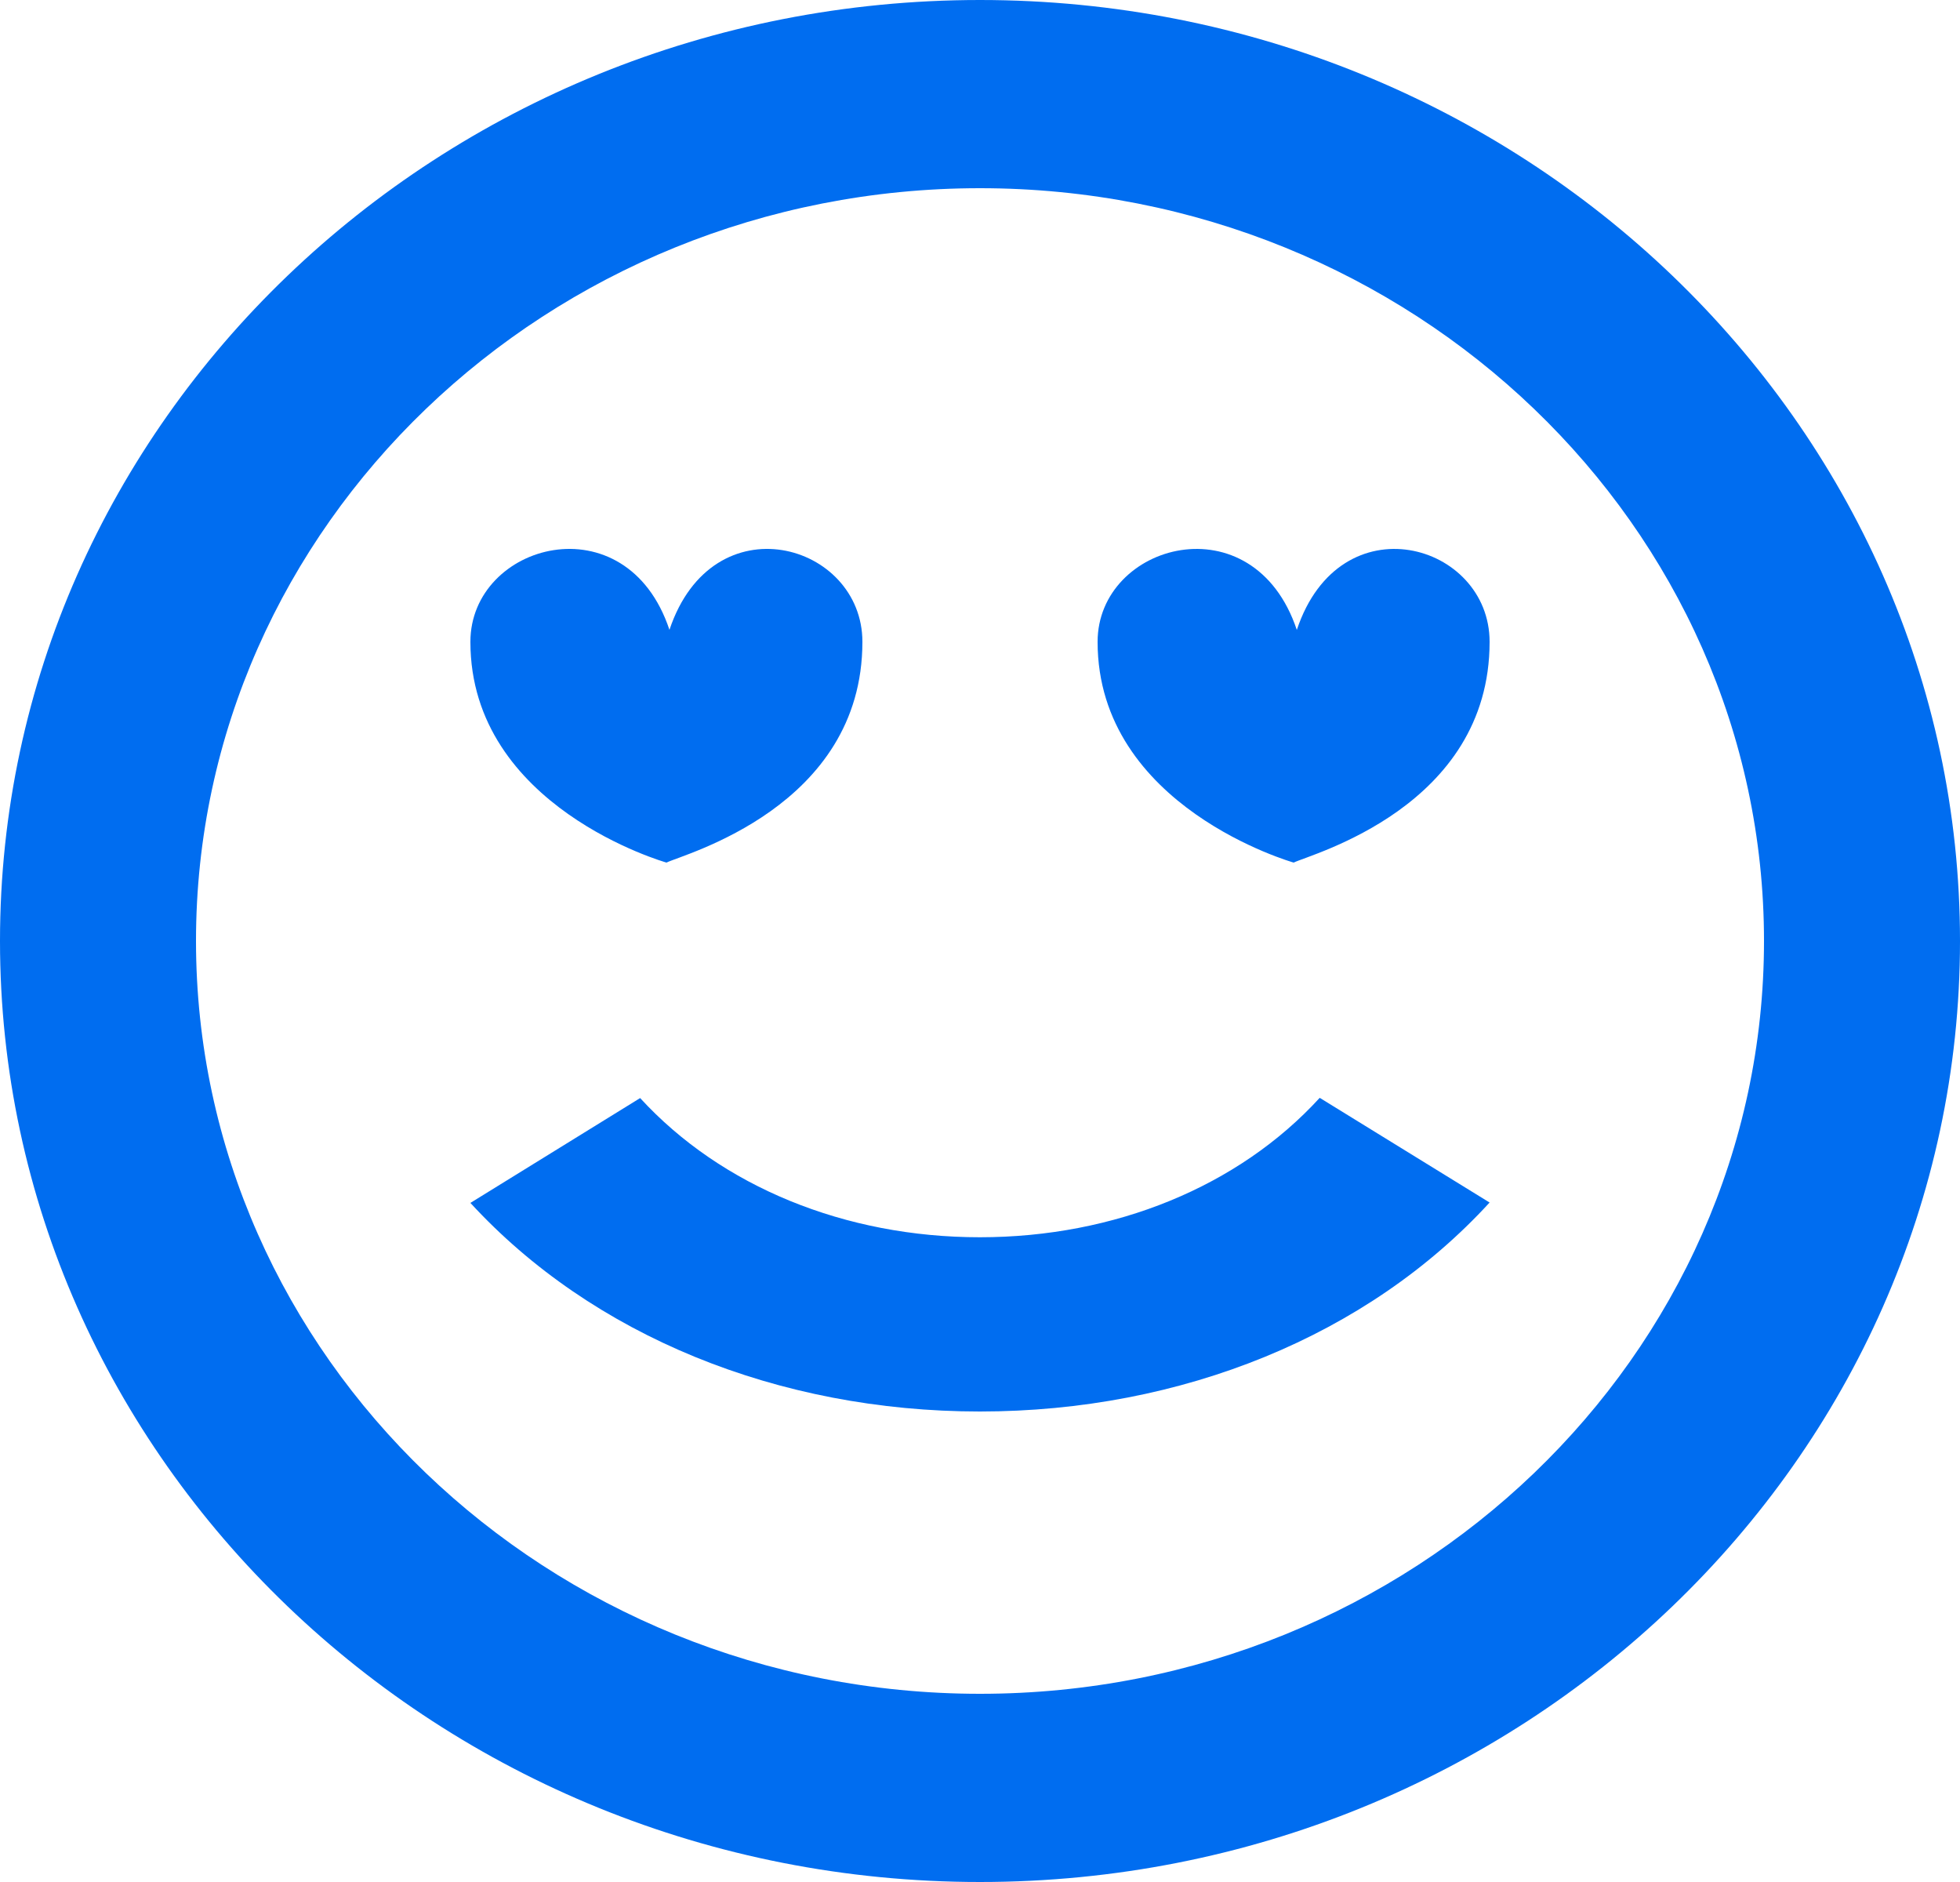
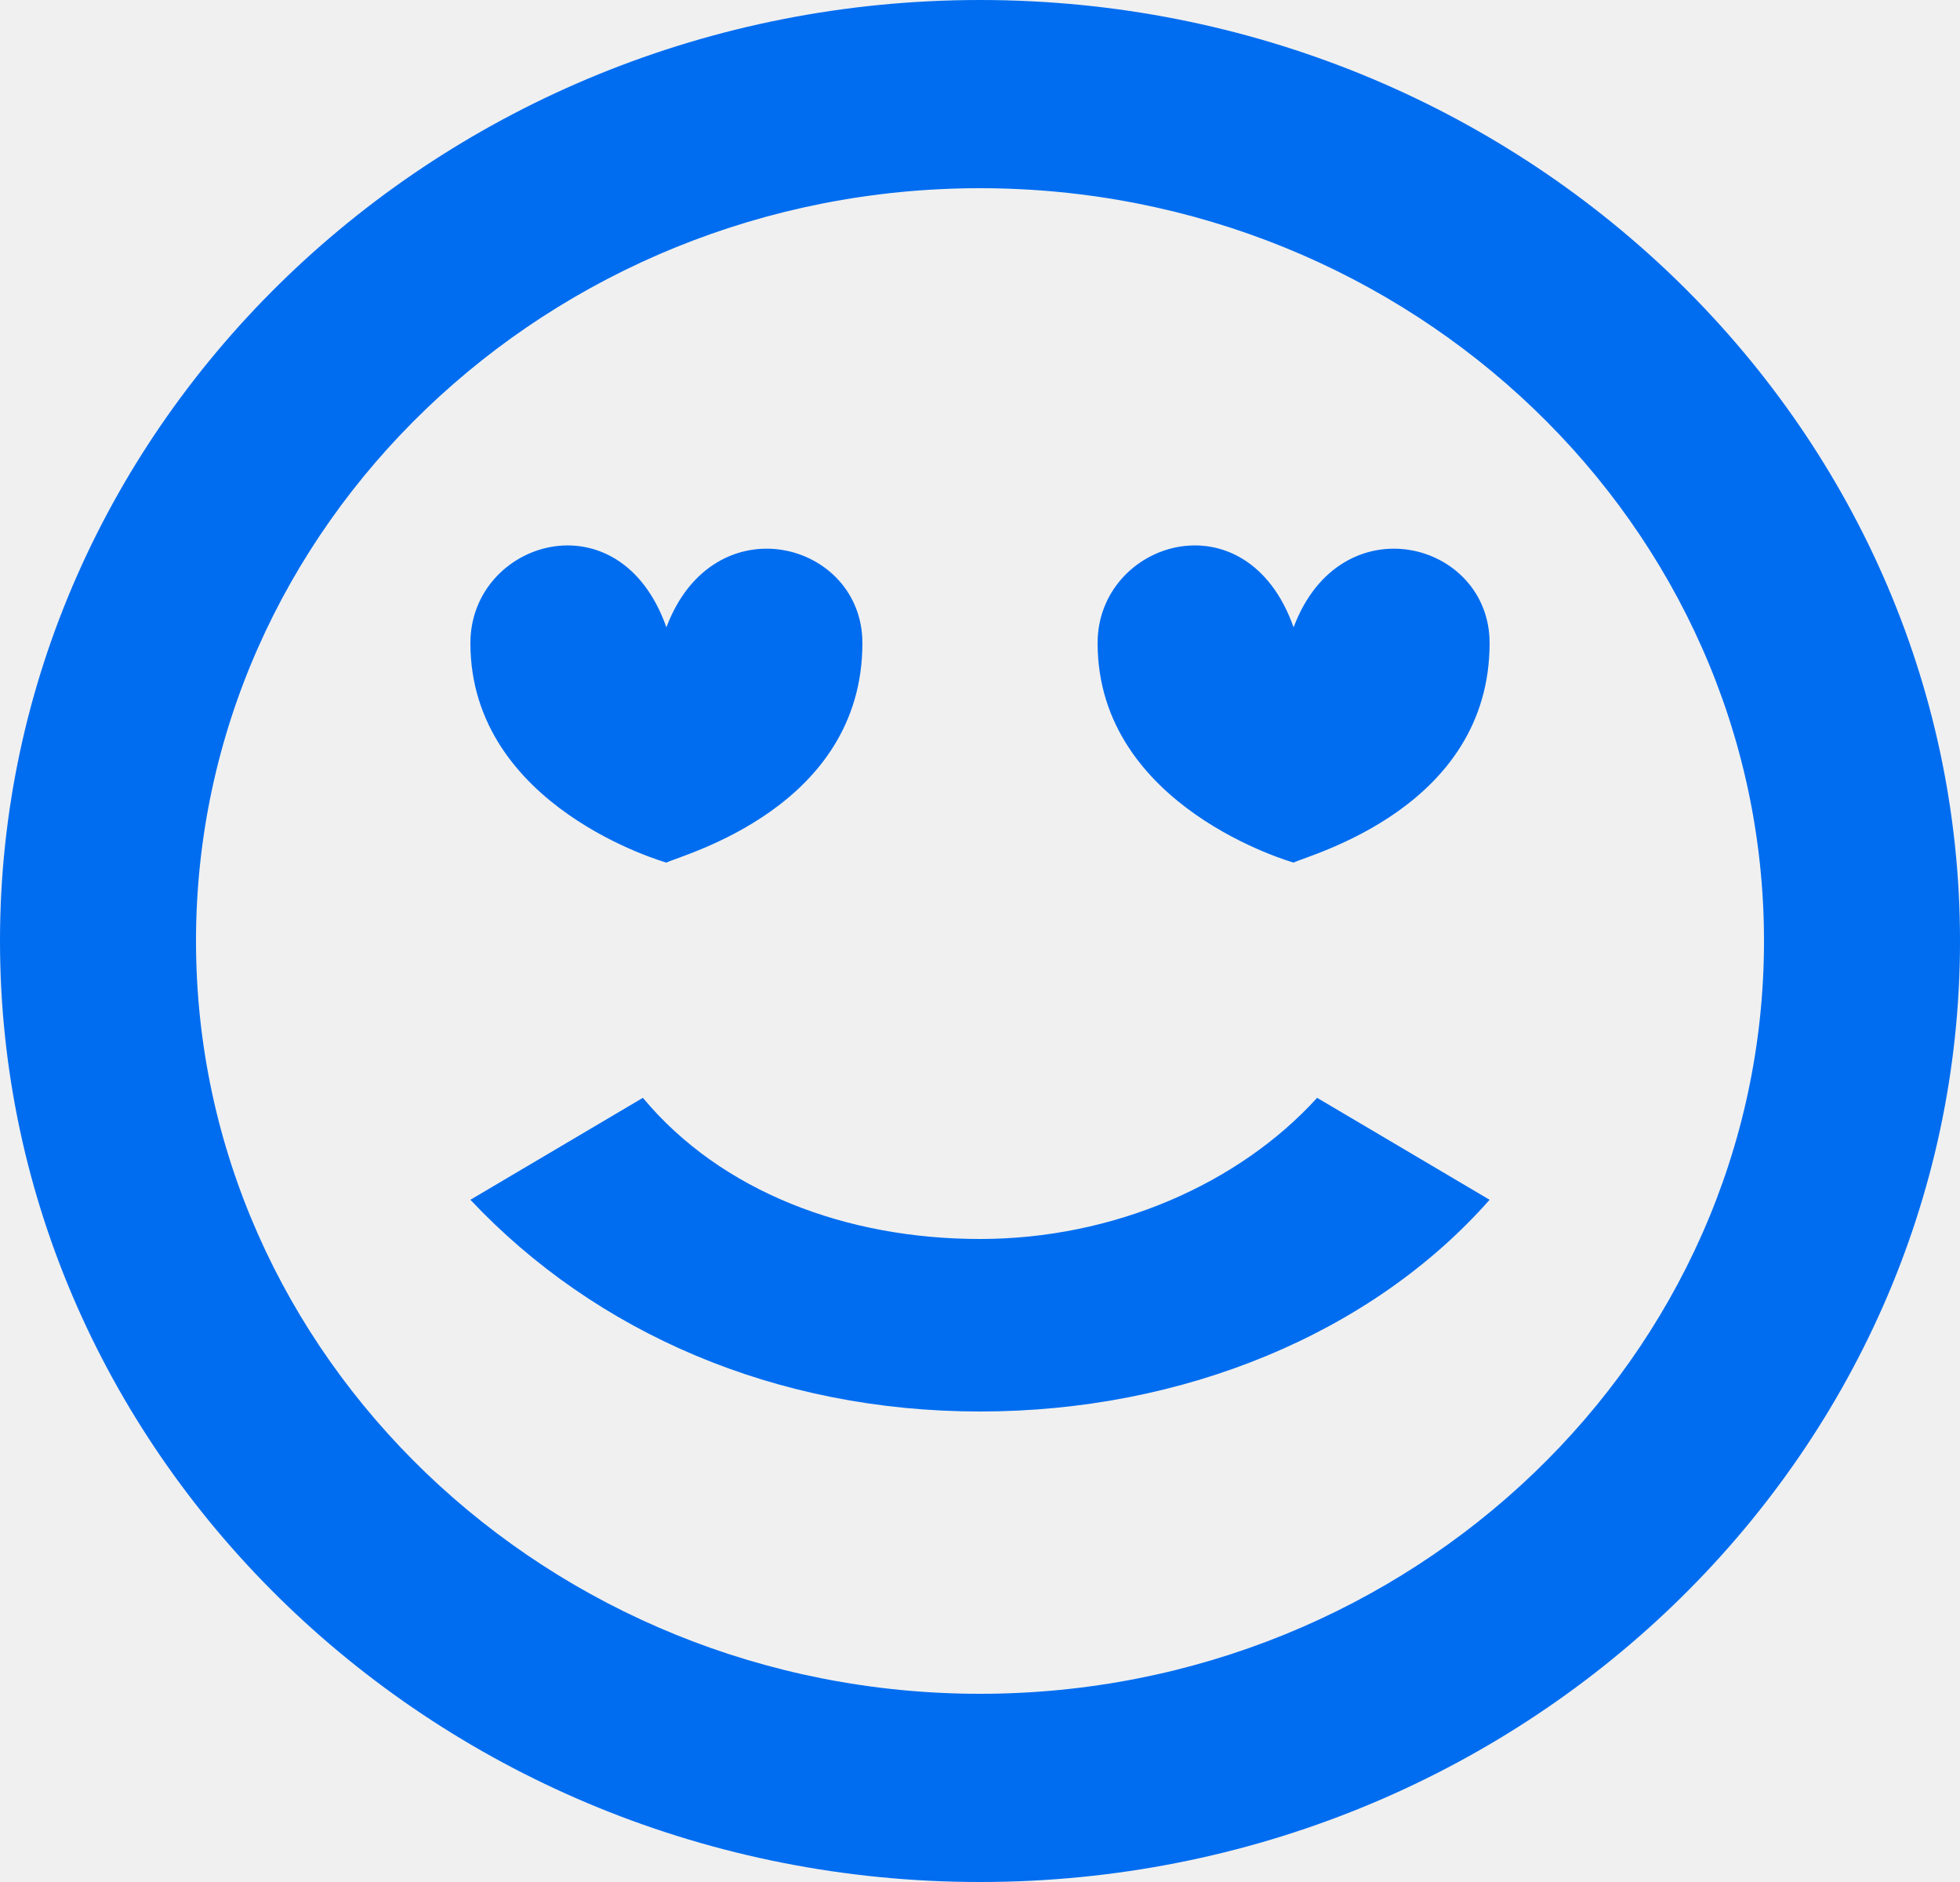
- <svg xmlns="http://www.w3.org/2000/svg" width="25px" height="24px" viewBox="0 0 25 24" version="1.1">
-   <defs />
-   <g id="Page-1" stroke="none" stroke-width="1" fill="none" fill-rule="evenodd">
-     <g id="Вход-в-лк" transform="translate(-904, -159)">
-       <rect fill="#FFFFFF" x="0" y="0" width="1118" height="856" />
-       <g id="Group-Copy" transform="translate(904, 159)" fill="#006DF0">
-         <path d="M8.501,11 C8.711,10.895 11,10.295 11,8.185 C11,6.924 9.092,6.378 8.539,8.032 C7.988,6.378 6,6.924 6,8.185 C6,10.295 8.501,11 8.501,11" id="Fill-2817" />
-         <path d="M16.541,8.033 C15.988,6.378 14,6.924 14,8.185 C14,10.294 16.501,11 16.501,11 C16.712,10.895 19,10.294 19,8.185 C19,6.924 17.093,6.378 16.541,8.033" id="Fill-2818" />
-         <path d="M12.5,21.6 C6.986,21.6 2.5,17.293 2.5,12 C2.5,6.707 6.986,2.4 12.5,2.4 C18.014,2.4 22.5,6.707 22.5,12 C22.5,17.293 18.014,21.6 12.5,21.6 M12.5,0 C5.607,0 0,5.383 0,12 C0,18.618 5.607,24 12.5,24 C19.392,24 25,18.618 25,12 C25,5.383 19.392,0 12.5,0" id="Fill-2819" />
-         <path d="M12.498,15.778 C10.78,15.778 9.201,15.132 8.165,14.003 L6,15.34 C7.554,17.031 9.922,18 12.498,18 C15.078,18 17.449,17.029 19,15.335 L16.833,14 C15.799,15.131 14.218,15.778 12.498,15.778" id="Fill-2820" />
-       </g>
+ <svg xmlns="http://www.w3.org/2000/svg" version="1.1" id="Слой_1" x="0px" y="0px" viewBox="0 0 25 24" style="enable-background:new 0 0 25 24;" xml:space="preserve">
+   <style type="text/css">
+ 	.st0{fill:#006DF0;}
+ </style>
+   <g id="Сбор-заявок" transform="translate(38, 40)">
+     <g id="Group" transform="translate(210, 120)">
+       <path id="Fill-2817" class="st0" d="M-239.5-149c0.2-0.1,2.5-0.7,2.5-2.8c0-1.3-1.9-1.8-2.5-0.2c-0.6-1.7-2.5-1.1-2.5,0.2    C-242-149.7-239.5-149-239.5-149" />
+       <path id="Fill-2818" class="st0" d="M-231.5-152c-0.6-1.7-2.5-1.1-2.5,0.2c0,2.1,2.5,2.8,2.5,2.8c0.2-0.1,2.5-0.7,2.5-2.8    C-229-153.1-230.9-153.6-231.5-152" />
+       <path id="Fill-2819" class="st0" d="M-235.5-138.4c-5.5,0-10-4.3-10-9.6s4.5-9.6,10-9.6s10,4.3,10,9.6S-230-138.4-235.5-138.4     M-235.5-160c-6.9,0-12.5,5.4-12.5,12c0,6.6,5.6,12,12.5,12s12.5-5.4,12.5-12C-223-154.6-228.6-160-235.5-160" />
+       <path id="Fill-2820" class="st0" d="M-235.5-144.2c-1.7,0-3.3-0.6-4.3-1.8l-2.2,1.3c1.6,1.7,3.9,2.7,6.5,2.7c2.6,0,5-1,6.5-2.7    l-2.2-1.3C-232.2-144.9-233.8-144.2-235.5-144.2" />
    </g>
  </g>
</svg>
